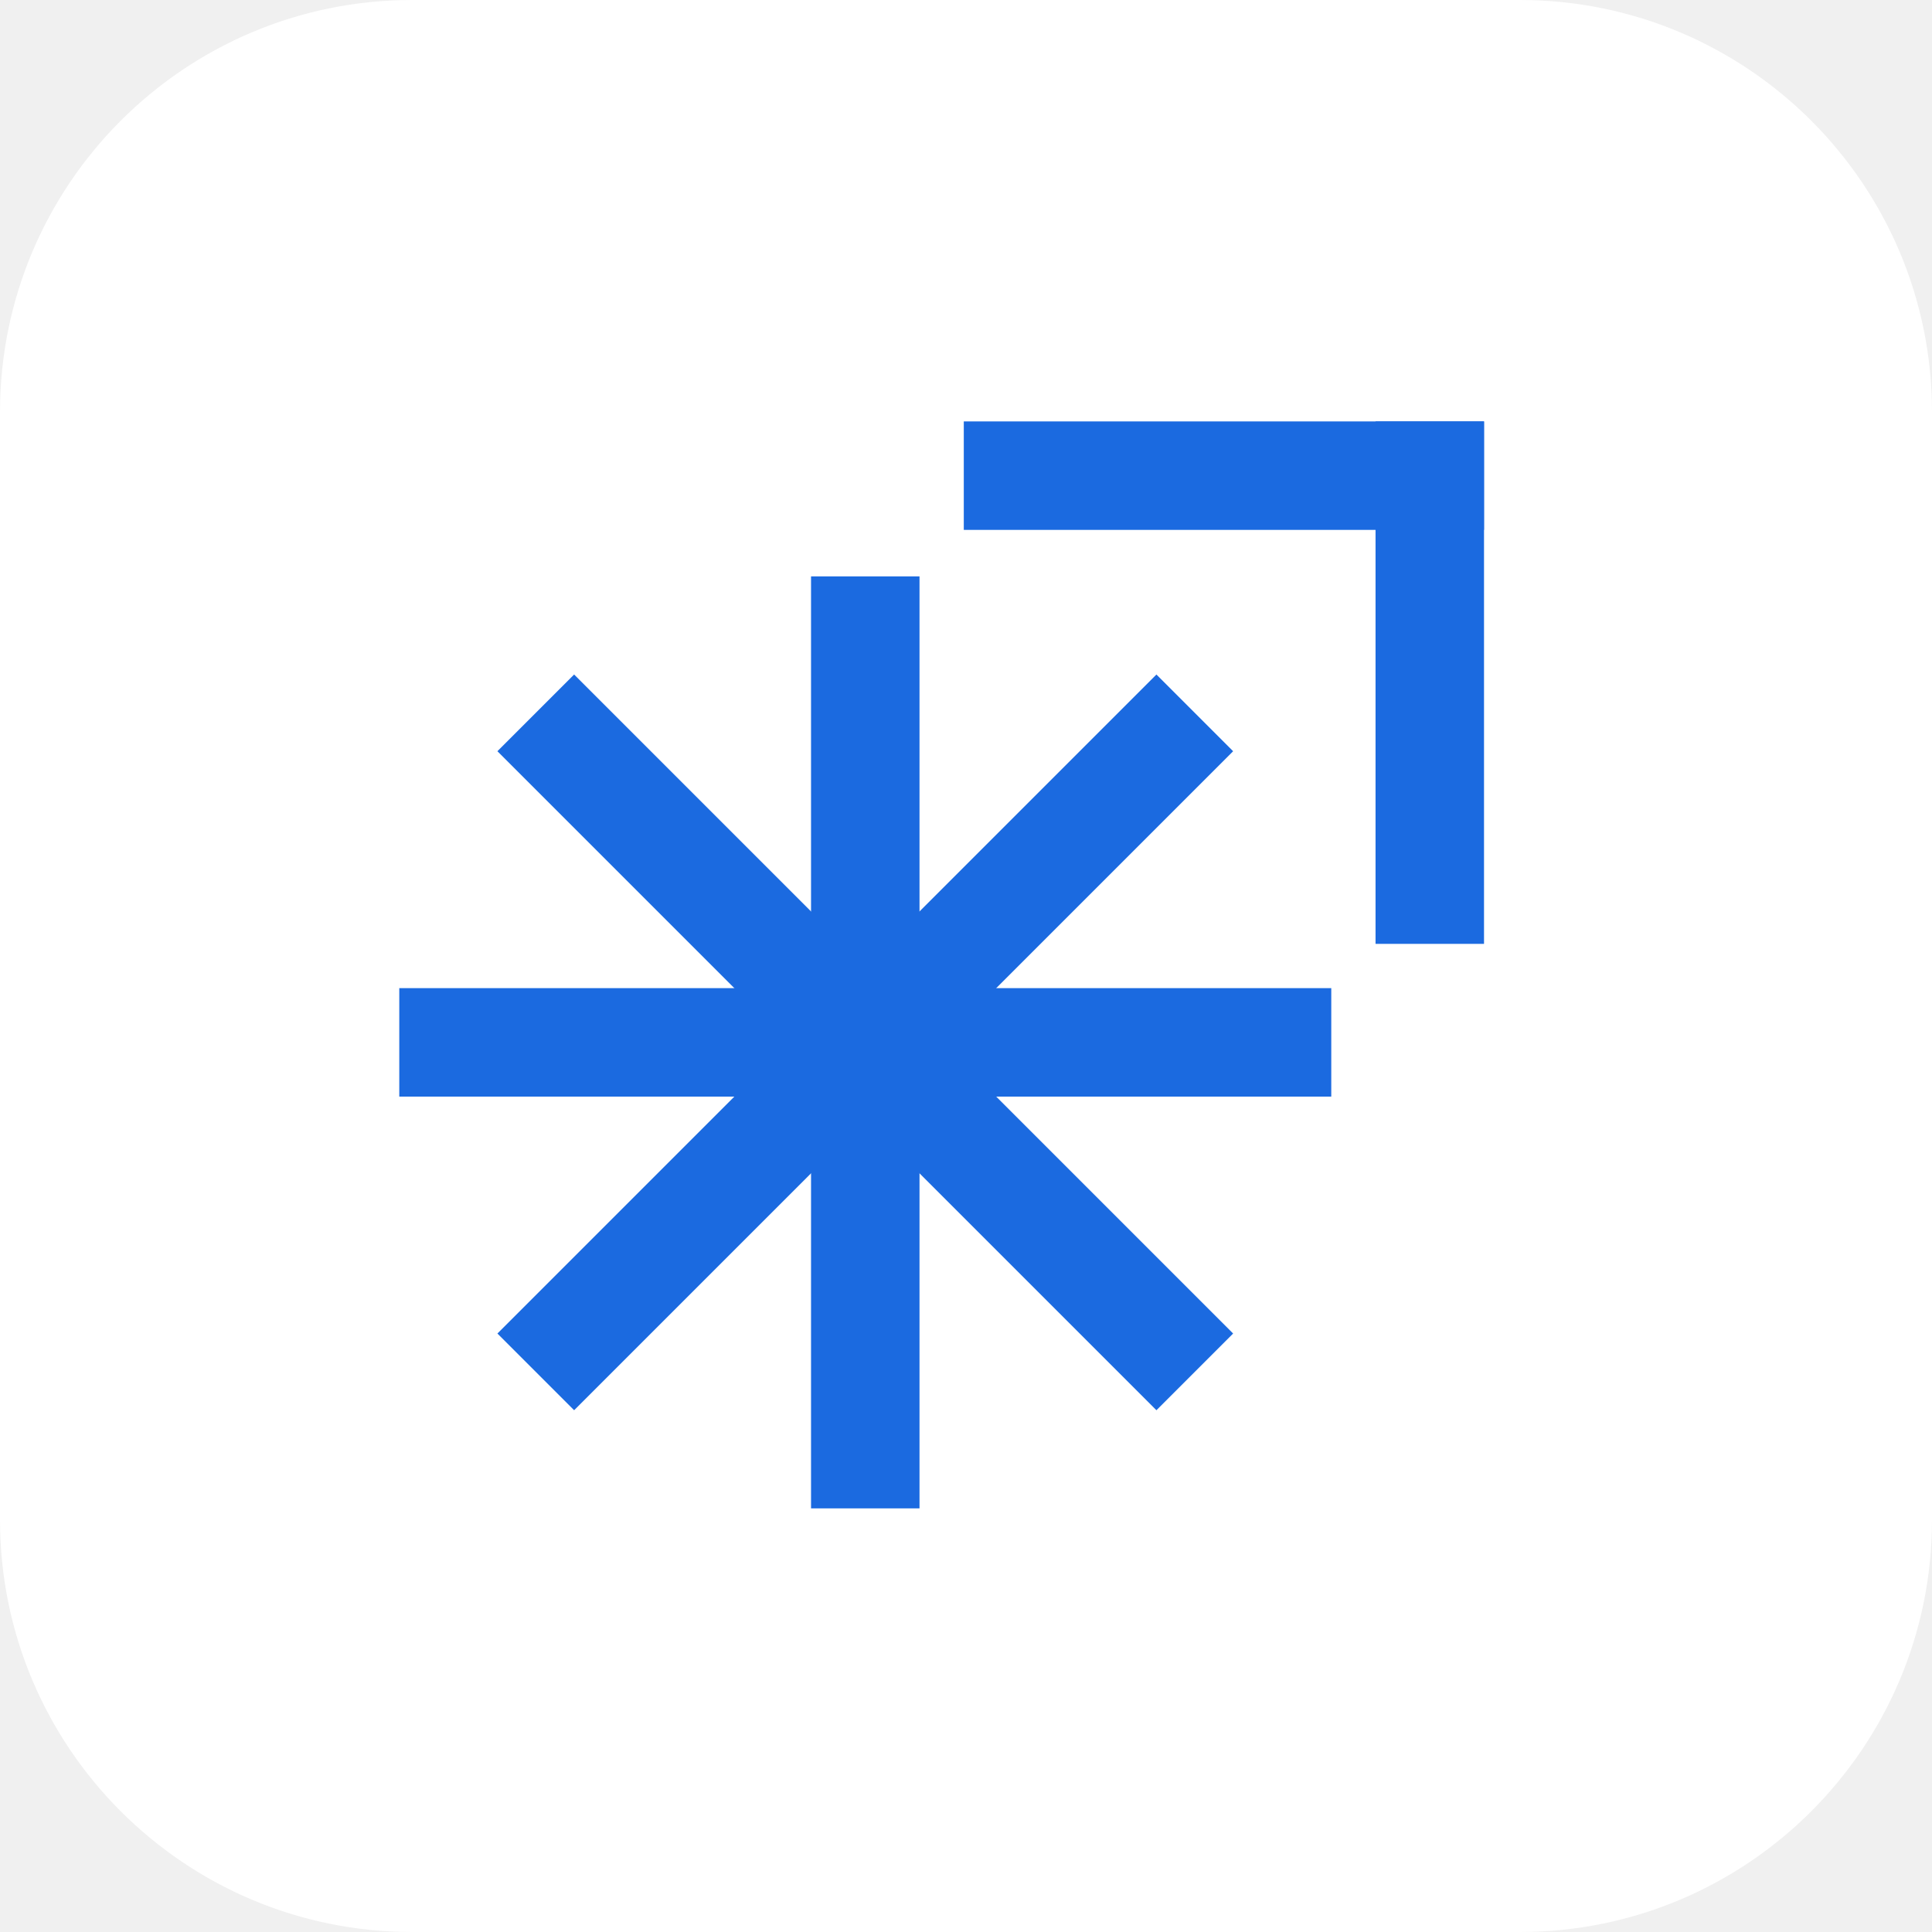
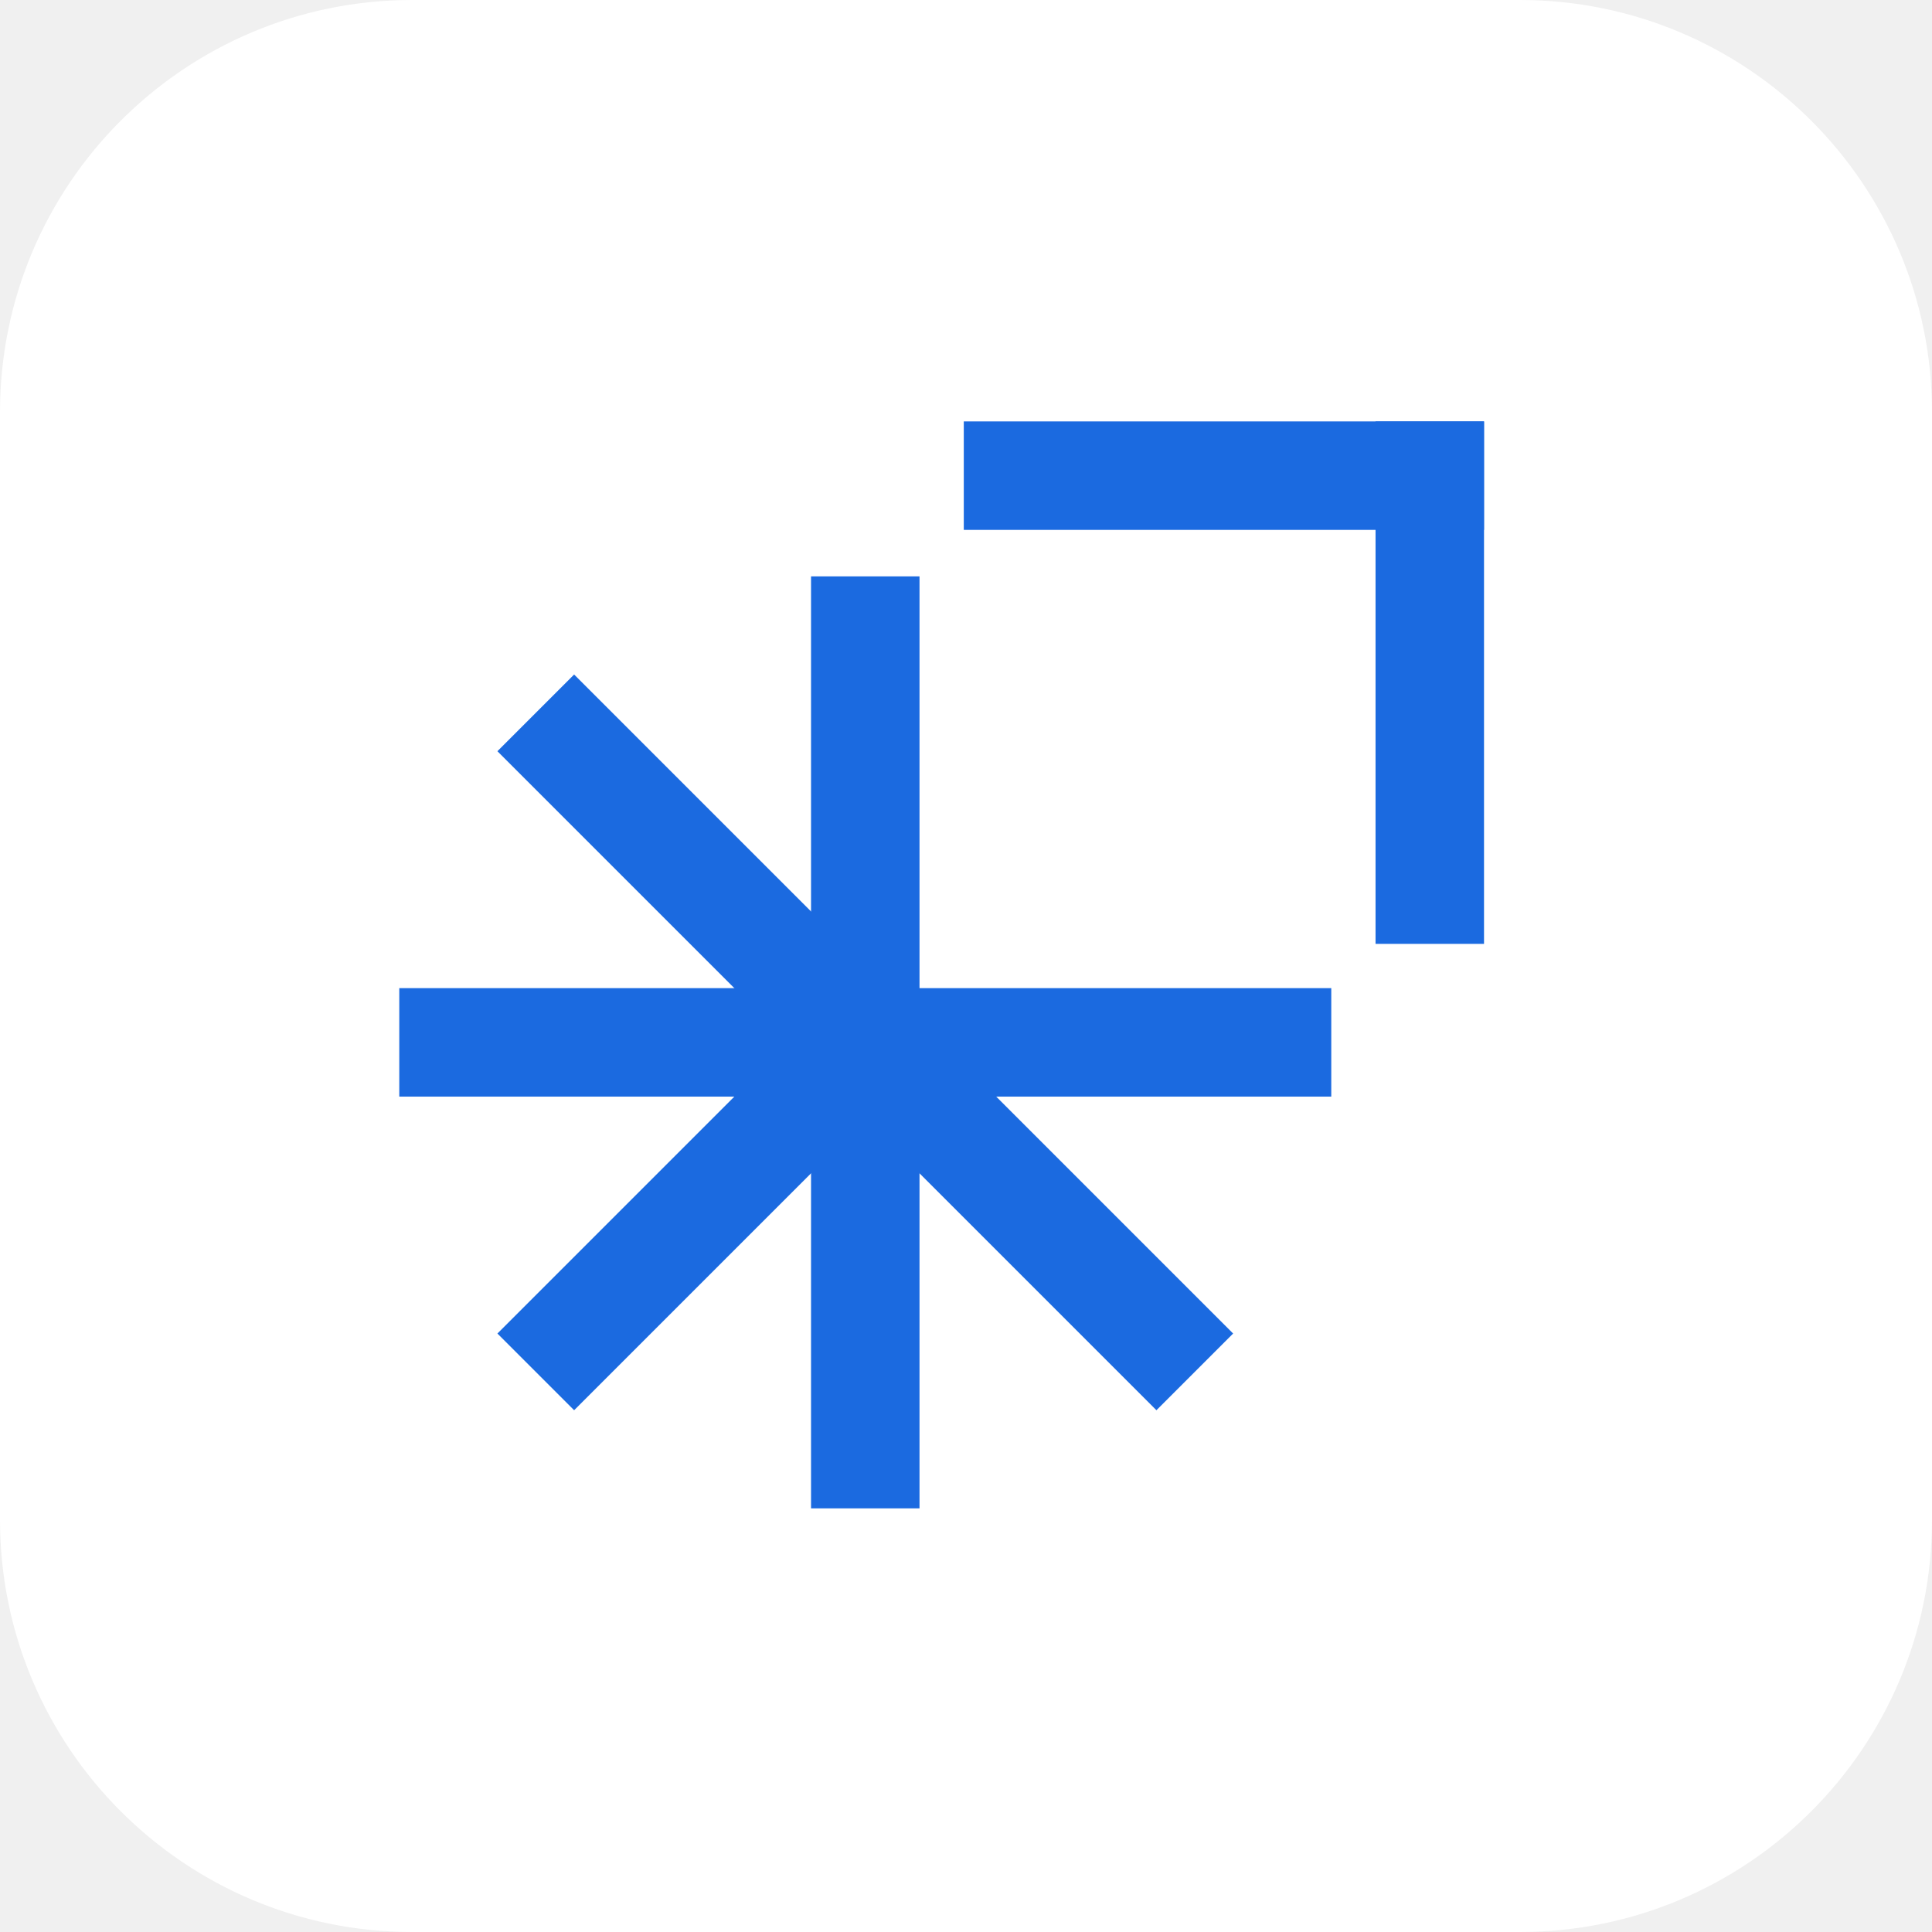
<svg xmlns="http://www.w3.org/2000/svg" width="300" height="300" viewBox="0 0 300 300">
  <rect width="300" height="300" rx="64" fill="#FFFFFF" />
  <g transform="translate(62 62) scale(0.34375)" fill="#1B6AE0">
    <rect x="255" y="10" width="235" height="49" />
    <rect x="441" y="10" width="49" height="236" />
    <rect x="186" y="80" width="49" height="421" />
    <rect x="0" y="266" width="421" height="49" />
-     <rect x="186" y="80" width="49" height="421" transform="rotate(45 210.5 290.5)" />
+     <rect x="186" y="290.5" width="49" height="210.5" transform="rotate(45 210.5 290.5)" />
    <rect x="186" y="80" width="49" height="421" transform="rotate(-45 210.5 290.5)" />
  </g>
</svg>
